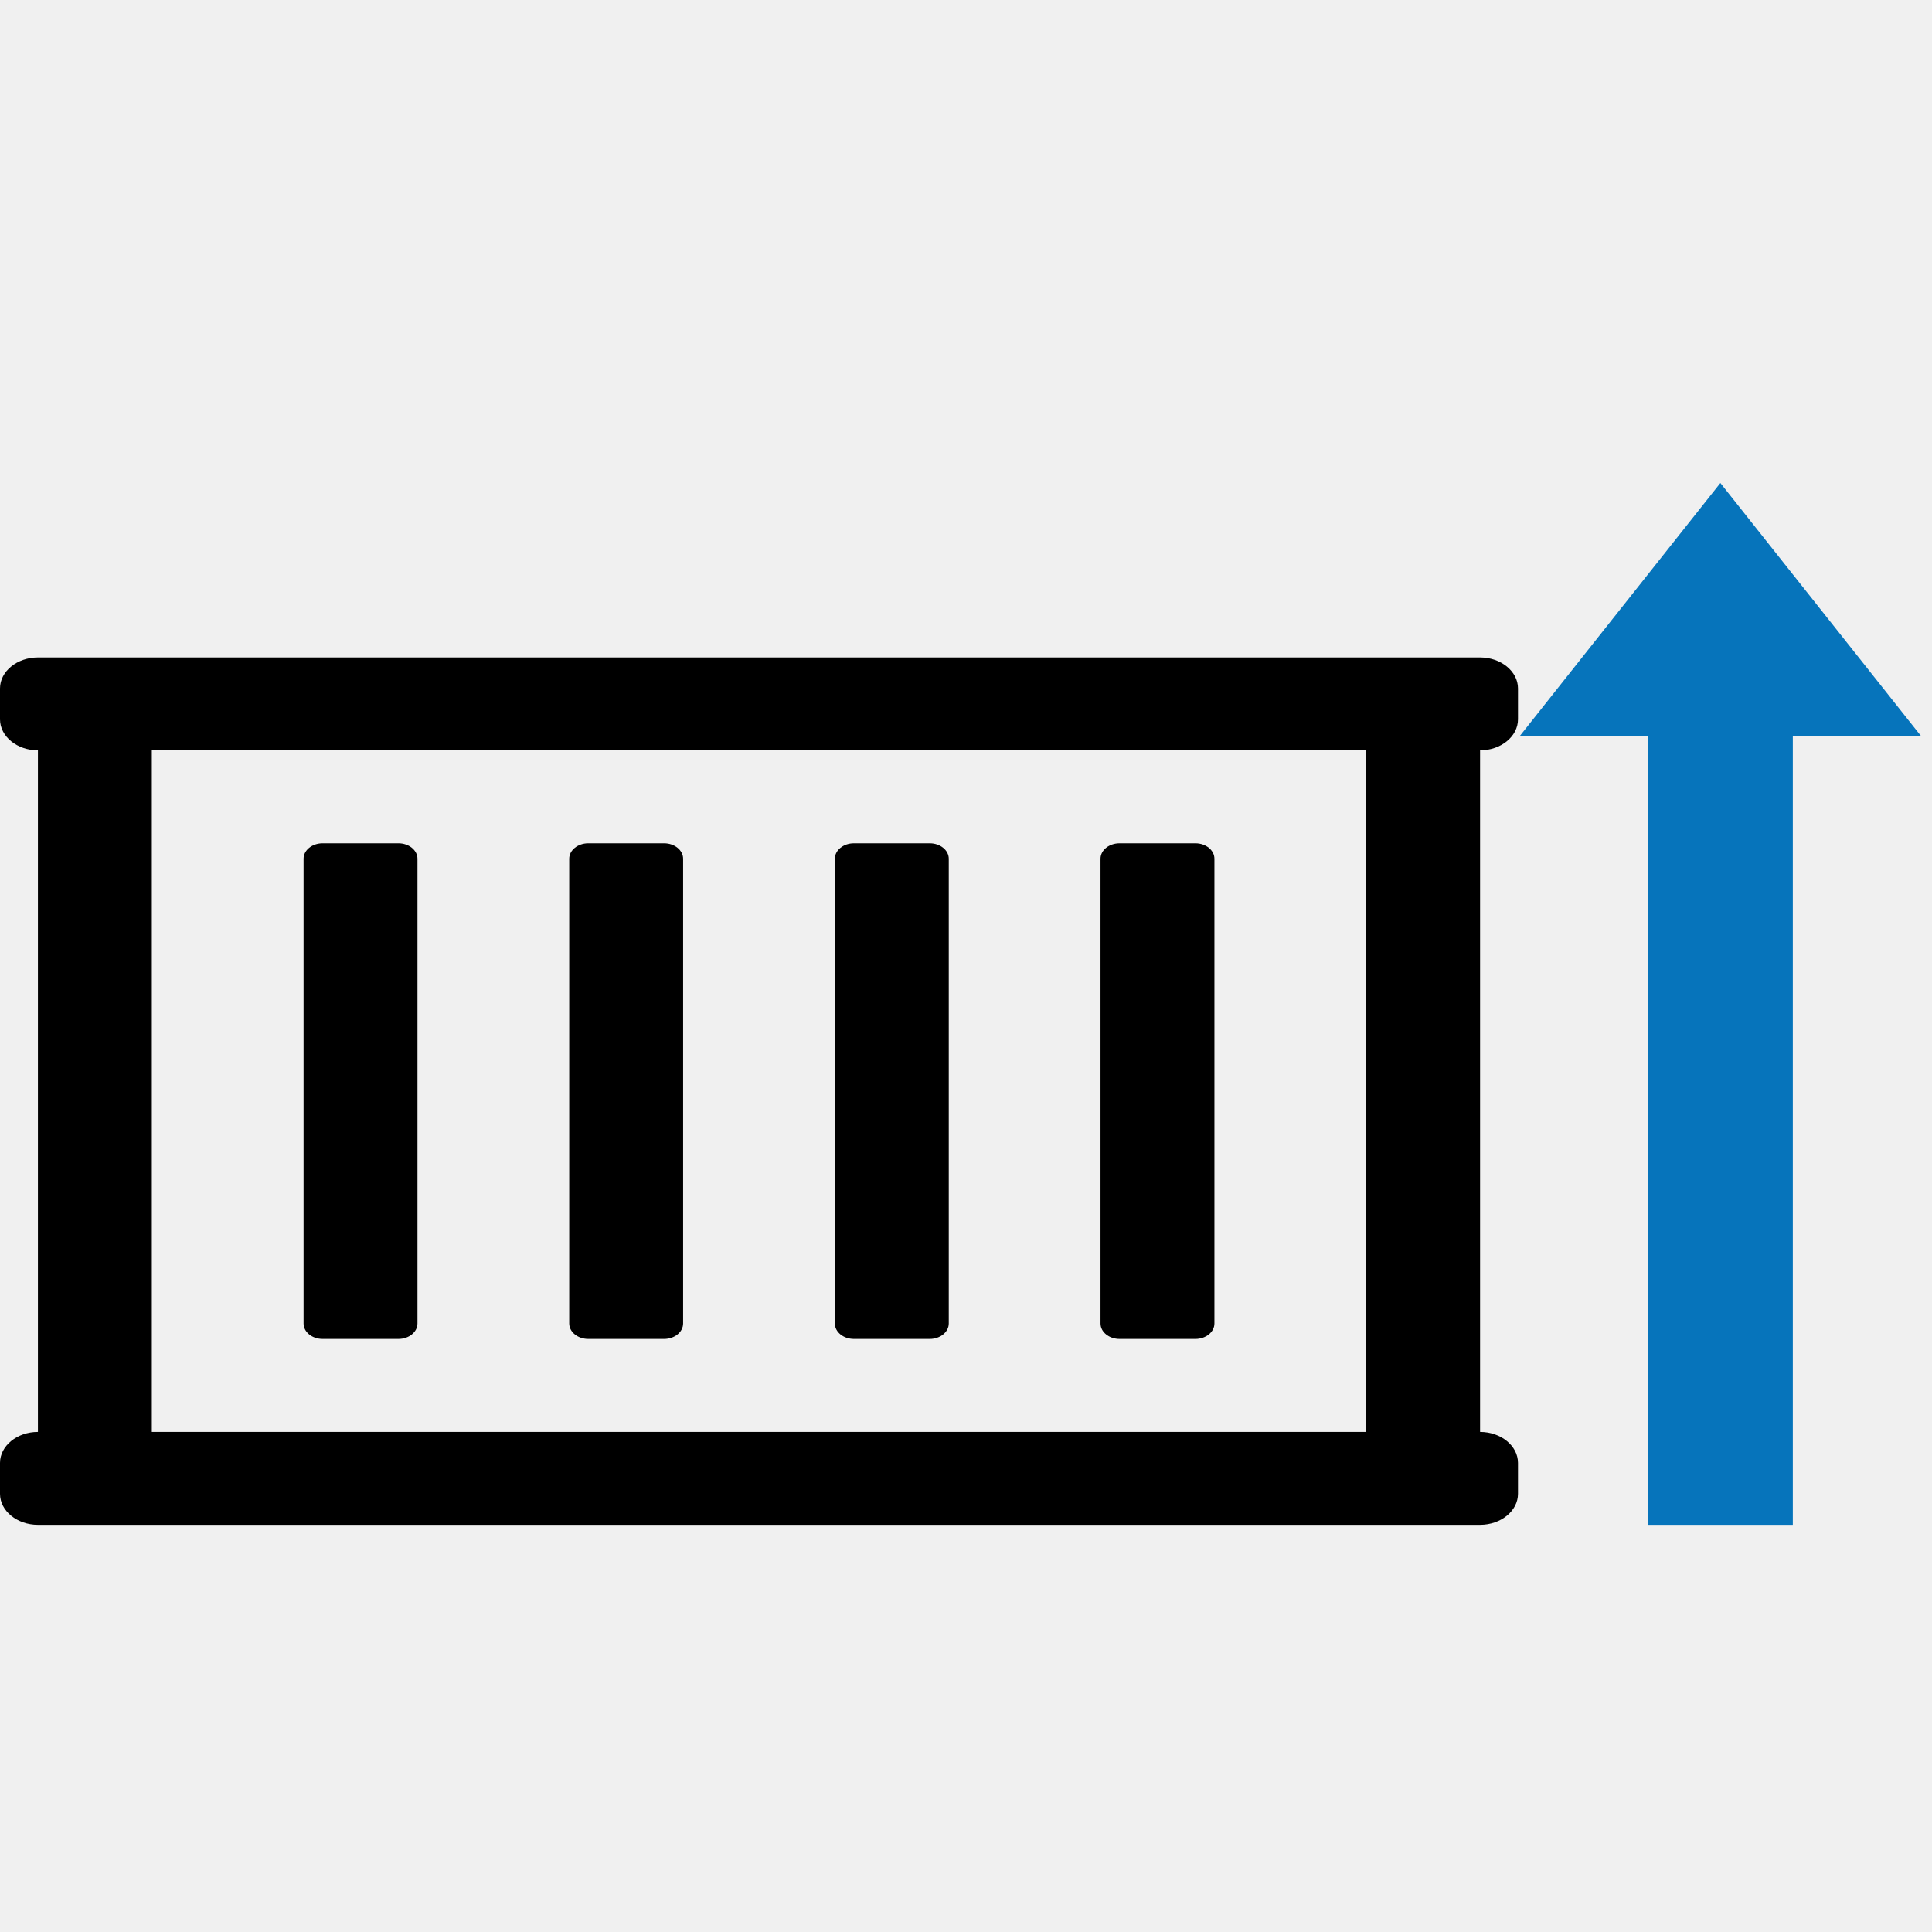
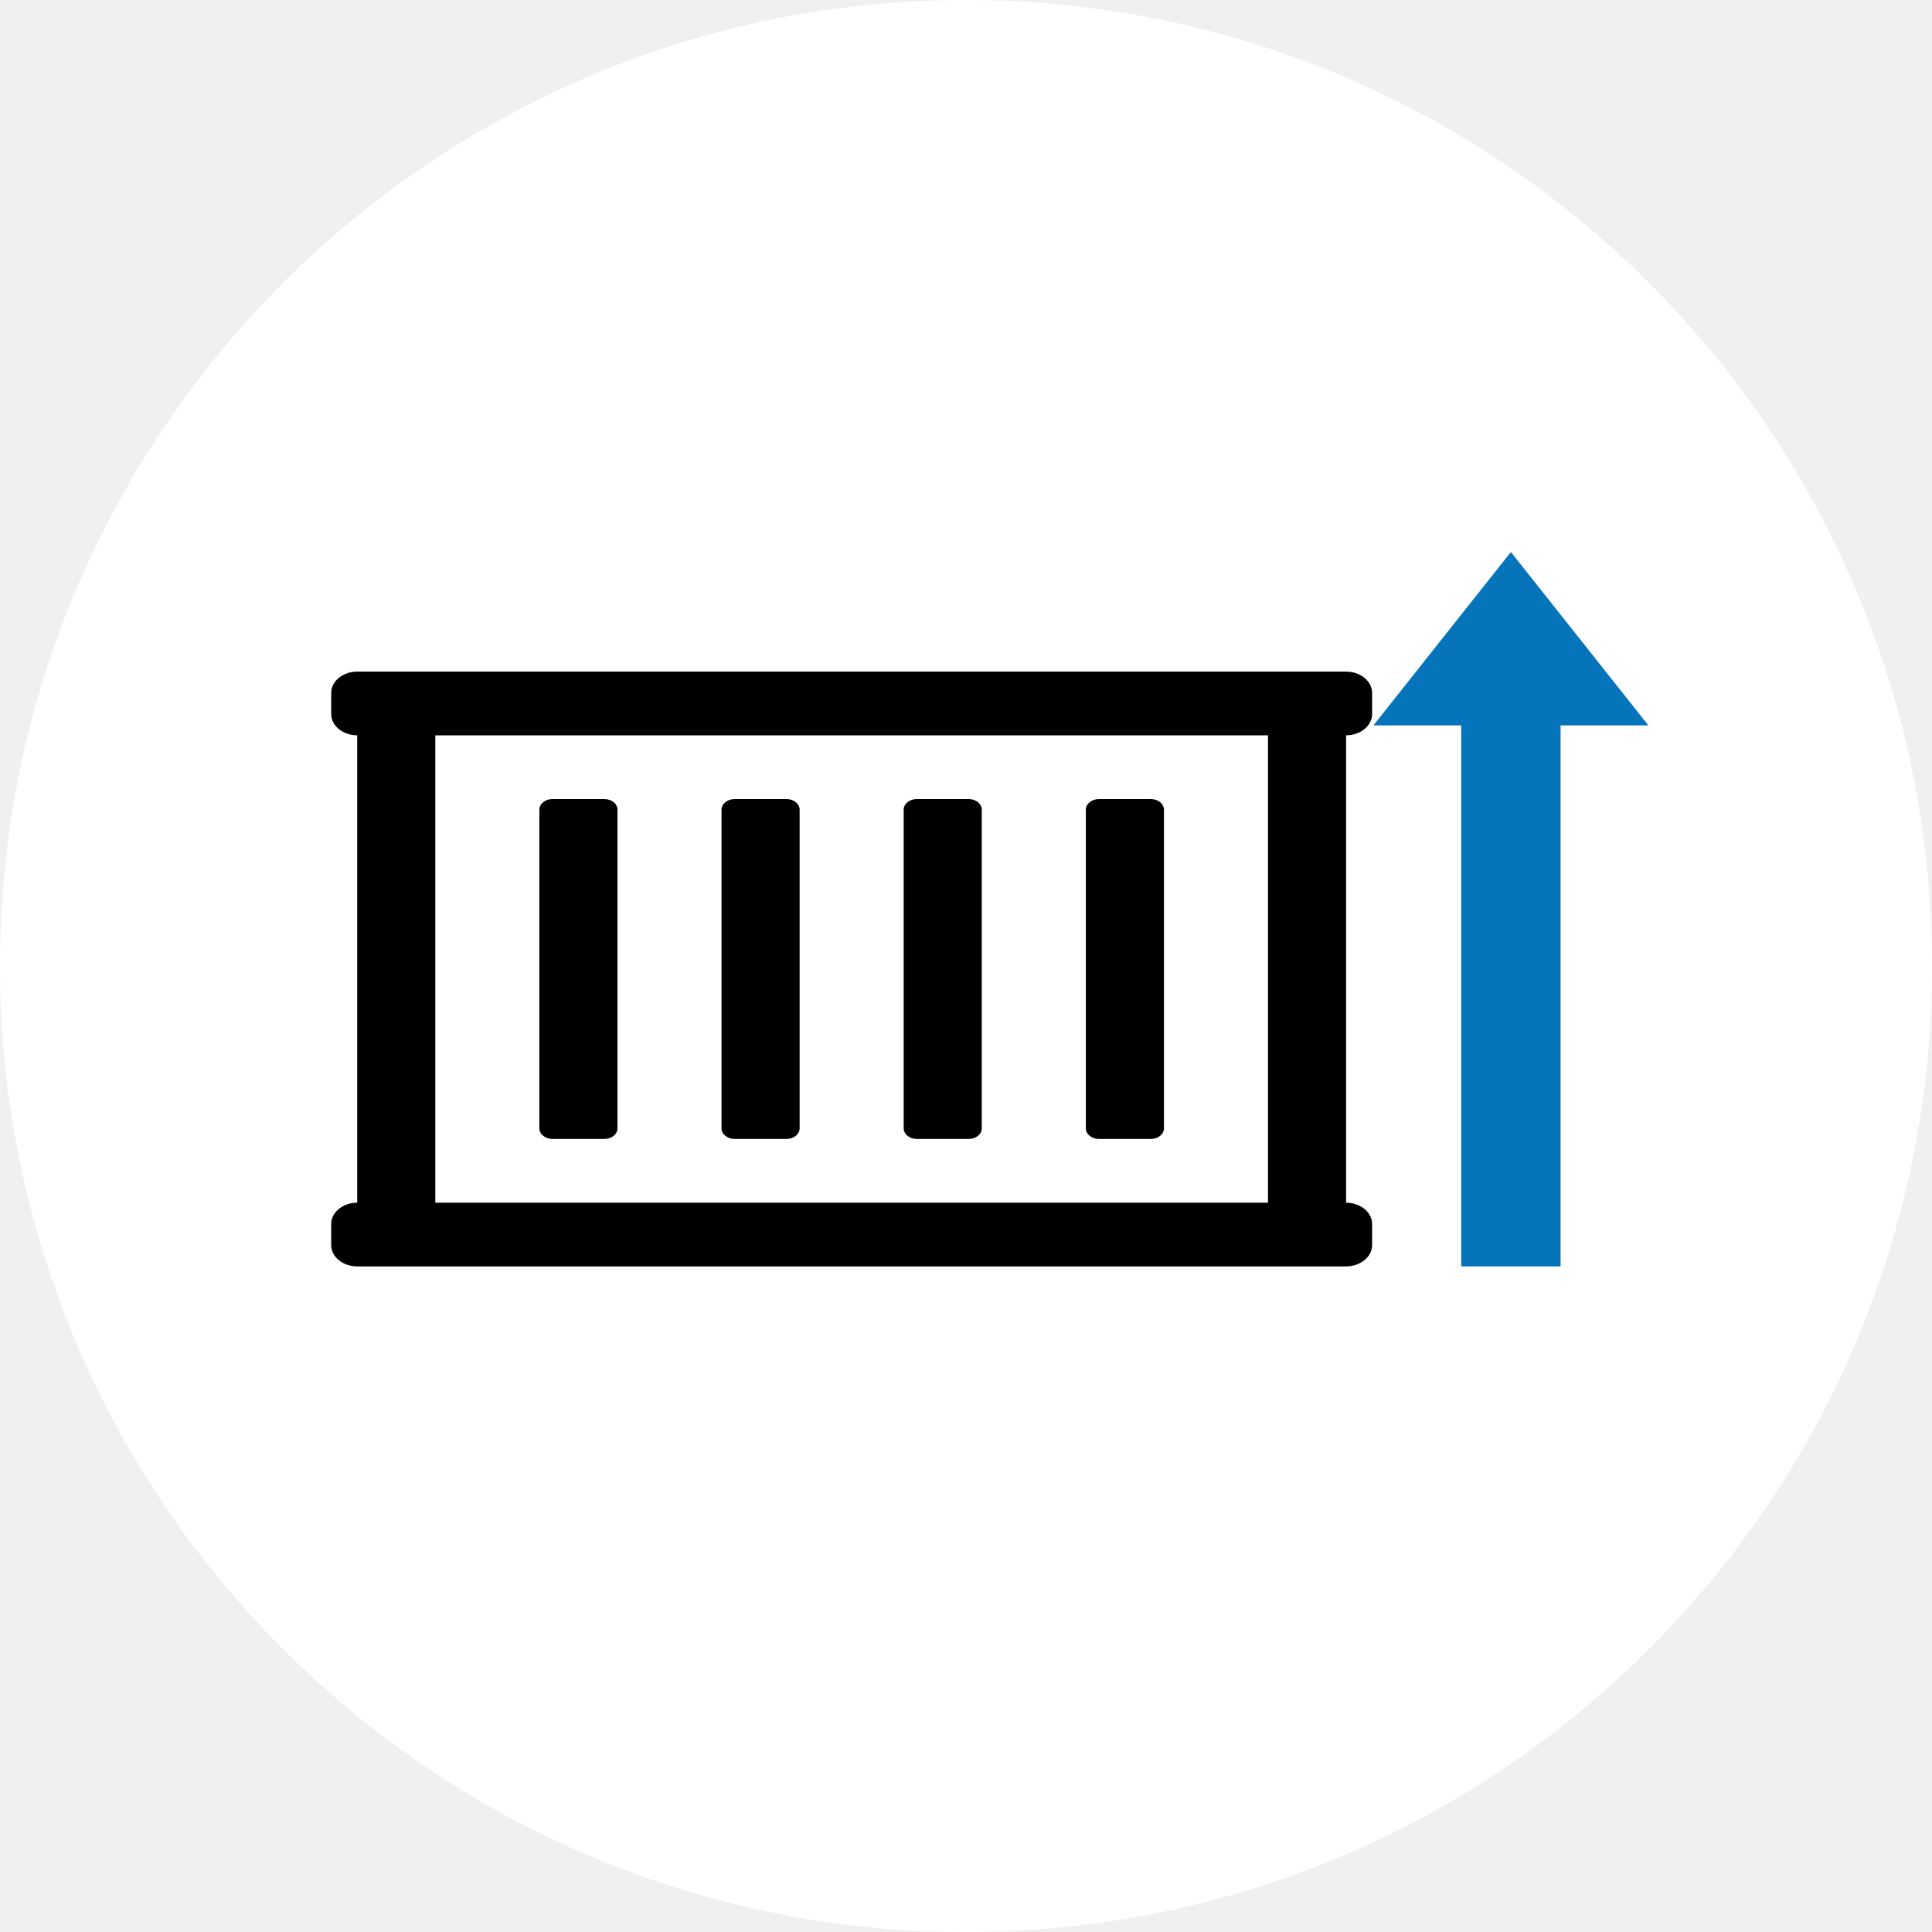
- <svg xmlns="http://www.w3.org/2000/svg" width="24" height="24" viewBox="0 0 24 24" fill="none">
-   <g id="HC">
-     <path d="M18.857 8.936V8.552C18.857 8.34 18.645 8.167 18.386 8.167H0.471C0.212 8.167 0 8.34 0 8.552V8.936C0 9.148 0.212 9.321 0.471 9.321V17.788C0.212 17.788 0 17.961 0 18.173V18.557C0 18.769 0.212 18.942 0.471 18.942H18.386C18.645 18.942 18.857 18.769 18.857 18.557V18.173C18.857 17.961 18.645 17.788 18.386 17.788V9.321C18.645 9.321 18.857 9.148 18.857 8.936ZM16.971 17.788H1.886V9.321H16.971V17.788ZM4.007 16.633H4.95C5.08 16.633 5.186 16.547 5.186 16.441V10.668C5.186 10.562 5.08 10.476 4.95 10.476H4.007C3.877 10.476 3.771 10.562 3.771 10.668V16.441C3.771 16.547 3.877 16.633 4.007 16.633ZM10.607 16.633H11.55C11.68 16.633 11.786 16.547 11.786 16.441V10.668C11.786 10.562 11.68 10.476 11.55 10.476H10.607C10.477 10.476 10.371 10.562 10.371 10.668V16.441C10.371 16.547 10.477 16.633 10.607 16.633ZM13.907 16.633H14.85C14.98 16.633 15.086 16.547 15.086 16.441V10.668C15.086 10.562 14.98 10.476 14.85 10.476H13.907C13.777 10.476 13.671 10.562 13.671 10.668V16.441C13.671 16.547 13.777 16.633 13.907 16.633ZM7.307 16.633H8.25C8.38 16.633 8.486 16.547 8.486 16.441V10.668C8.486 10.562 8.38 10.476 8.25 10.476H7.307C7.178 10.476 7.071 10.562 7.071 10.668V16.441C7.071 16.547 7.178 16.633 7.307 16.633Z" fill="black" />
-     <path fill-rule="evenodd" clip-rule="evenodd" d="M20.471 9.141L18.881 9.141L21.371 6L23.862 9.141L22.271 9.141L22.271 18.942L20.471 18.942L20.471 9.141Z" fill="#0674BB" />
-   </g>
+ <svg xmlns="http://www.w3.org/2000/svg" width="35" height="35" viewBox="0 0 35 35" fill="none">
+   <circle cx="17.5" cy="17.5" r="17.5" fill="white" />
+   <path d="M24.857 12.936V12.552C24.857 12.34 24.645 12.167 24.386 12.167H6.471C6.212 12.167 6 12.34 6 12.552V12.936C6 13.148 6.212 13.321 6.471 13.321V21.788C6.212 21.788 6 21.961 6 22.173V22.557C6 22.769 6.212 22.942 6.471 22.942H24.386C24.645 22.942 24.857 22.769 24.857 22.557V22.173C24.857 21.961 24.645 21.788 24.386 21.788V13.321C24.645 13.321 24.857 13.148 24.857 12.936ZM22.971 21.788H7.886V13.321H22.971V21.788ZM10.007 20.633H10.95C11.08 20.633 11.186 20.547 11.186 20.441V14.668C11.186 14.562 11.08 14.476 10.95 14.476H10.007C9.877 14.476 9.771 14.562 9.771 14.668V20.441C9.771 20.547 9.877 20.633 10.007 20.633ZM16.607 20.633H17.55C17.68 20.633 17.786 20.547 17.786 20.441V14.668C17.786 14.562 17.68 14.476 17.55 14.476H16.607C16.477 14.476 16.371 14.562 16.371 14.668V20.441C16.371 20.547 16.477 20.633 16.607 20.633ZM19.907 20.633H20.85C20.98 20.633 21.086 20.547 21.086 20.441V14.668C21.086 14.562 20.98 14.476 20.85 14.476H19.907C19.777 14.476 19.671 14.562 19.671 14.668V20.441C19.671 20.547 19.777 20.633 19.907 20.633ZM13.307 20.633H14.25C14.38 20.633 14.486 20.547 14.486 20.441V14.668C14.486 14.562 14.38 14.476 14.25 14.476H13.307C13.178 14.476 13.071 14.562 13.071 14.668V20.441C13.071 20.547 13.178 20.633 13.307 20.633Z" fill="black" />
+   <path fill-rule="evenodd" clip-rule="evenodd" d="M26.471 13.141L24.881 13.141L27.371 10L29.862 13.141L28.271 13.141L28.271 22.942L26.471 22.942L26.471 13.141Z" fill="#0674BB" />
</svg>
